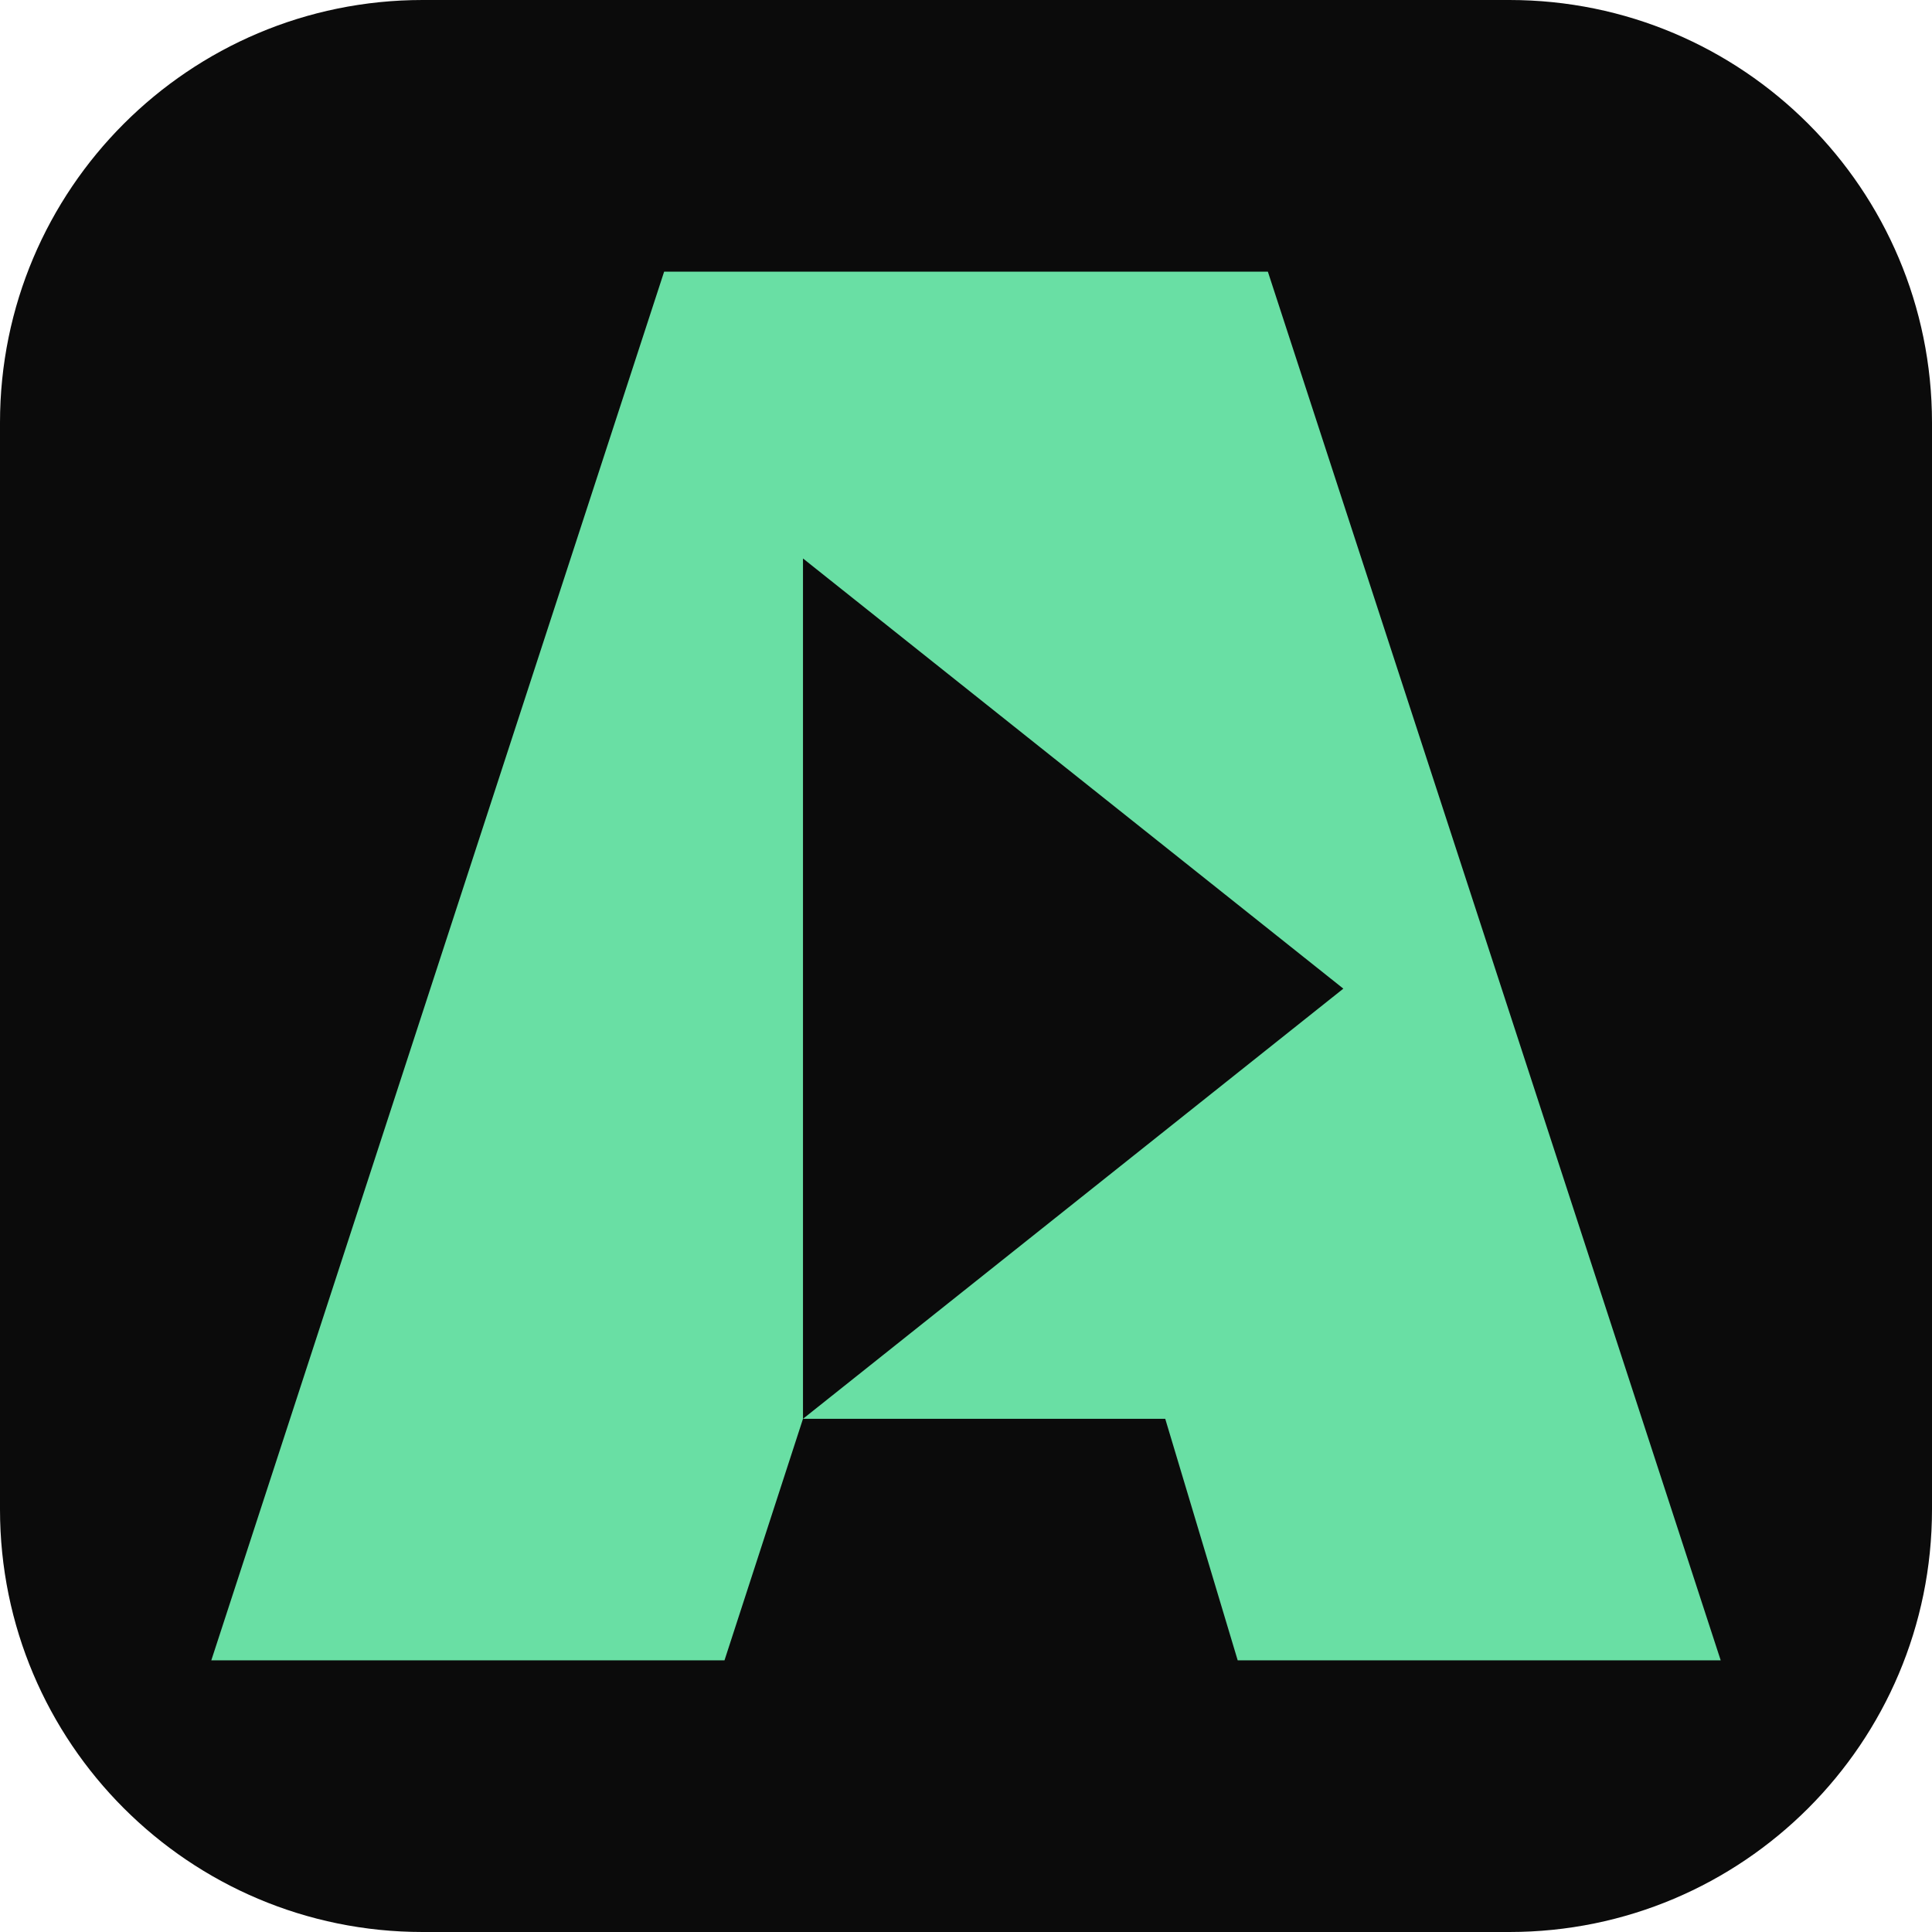
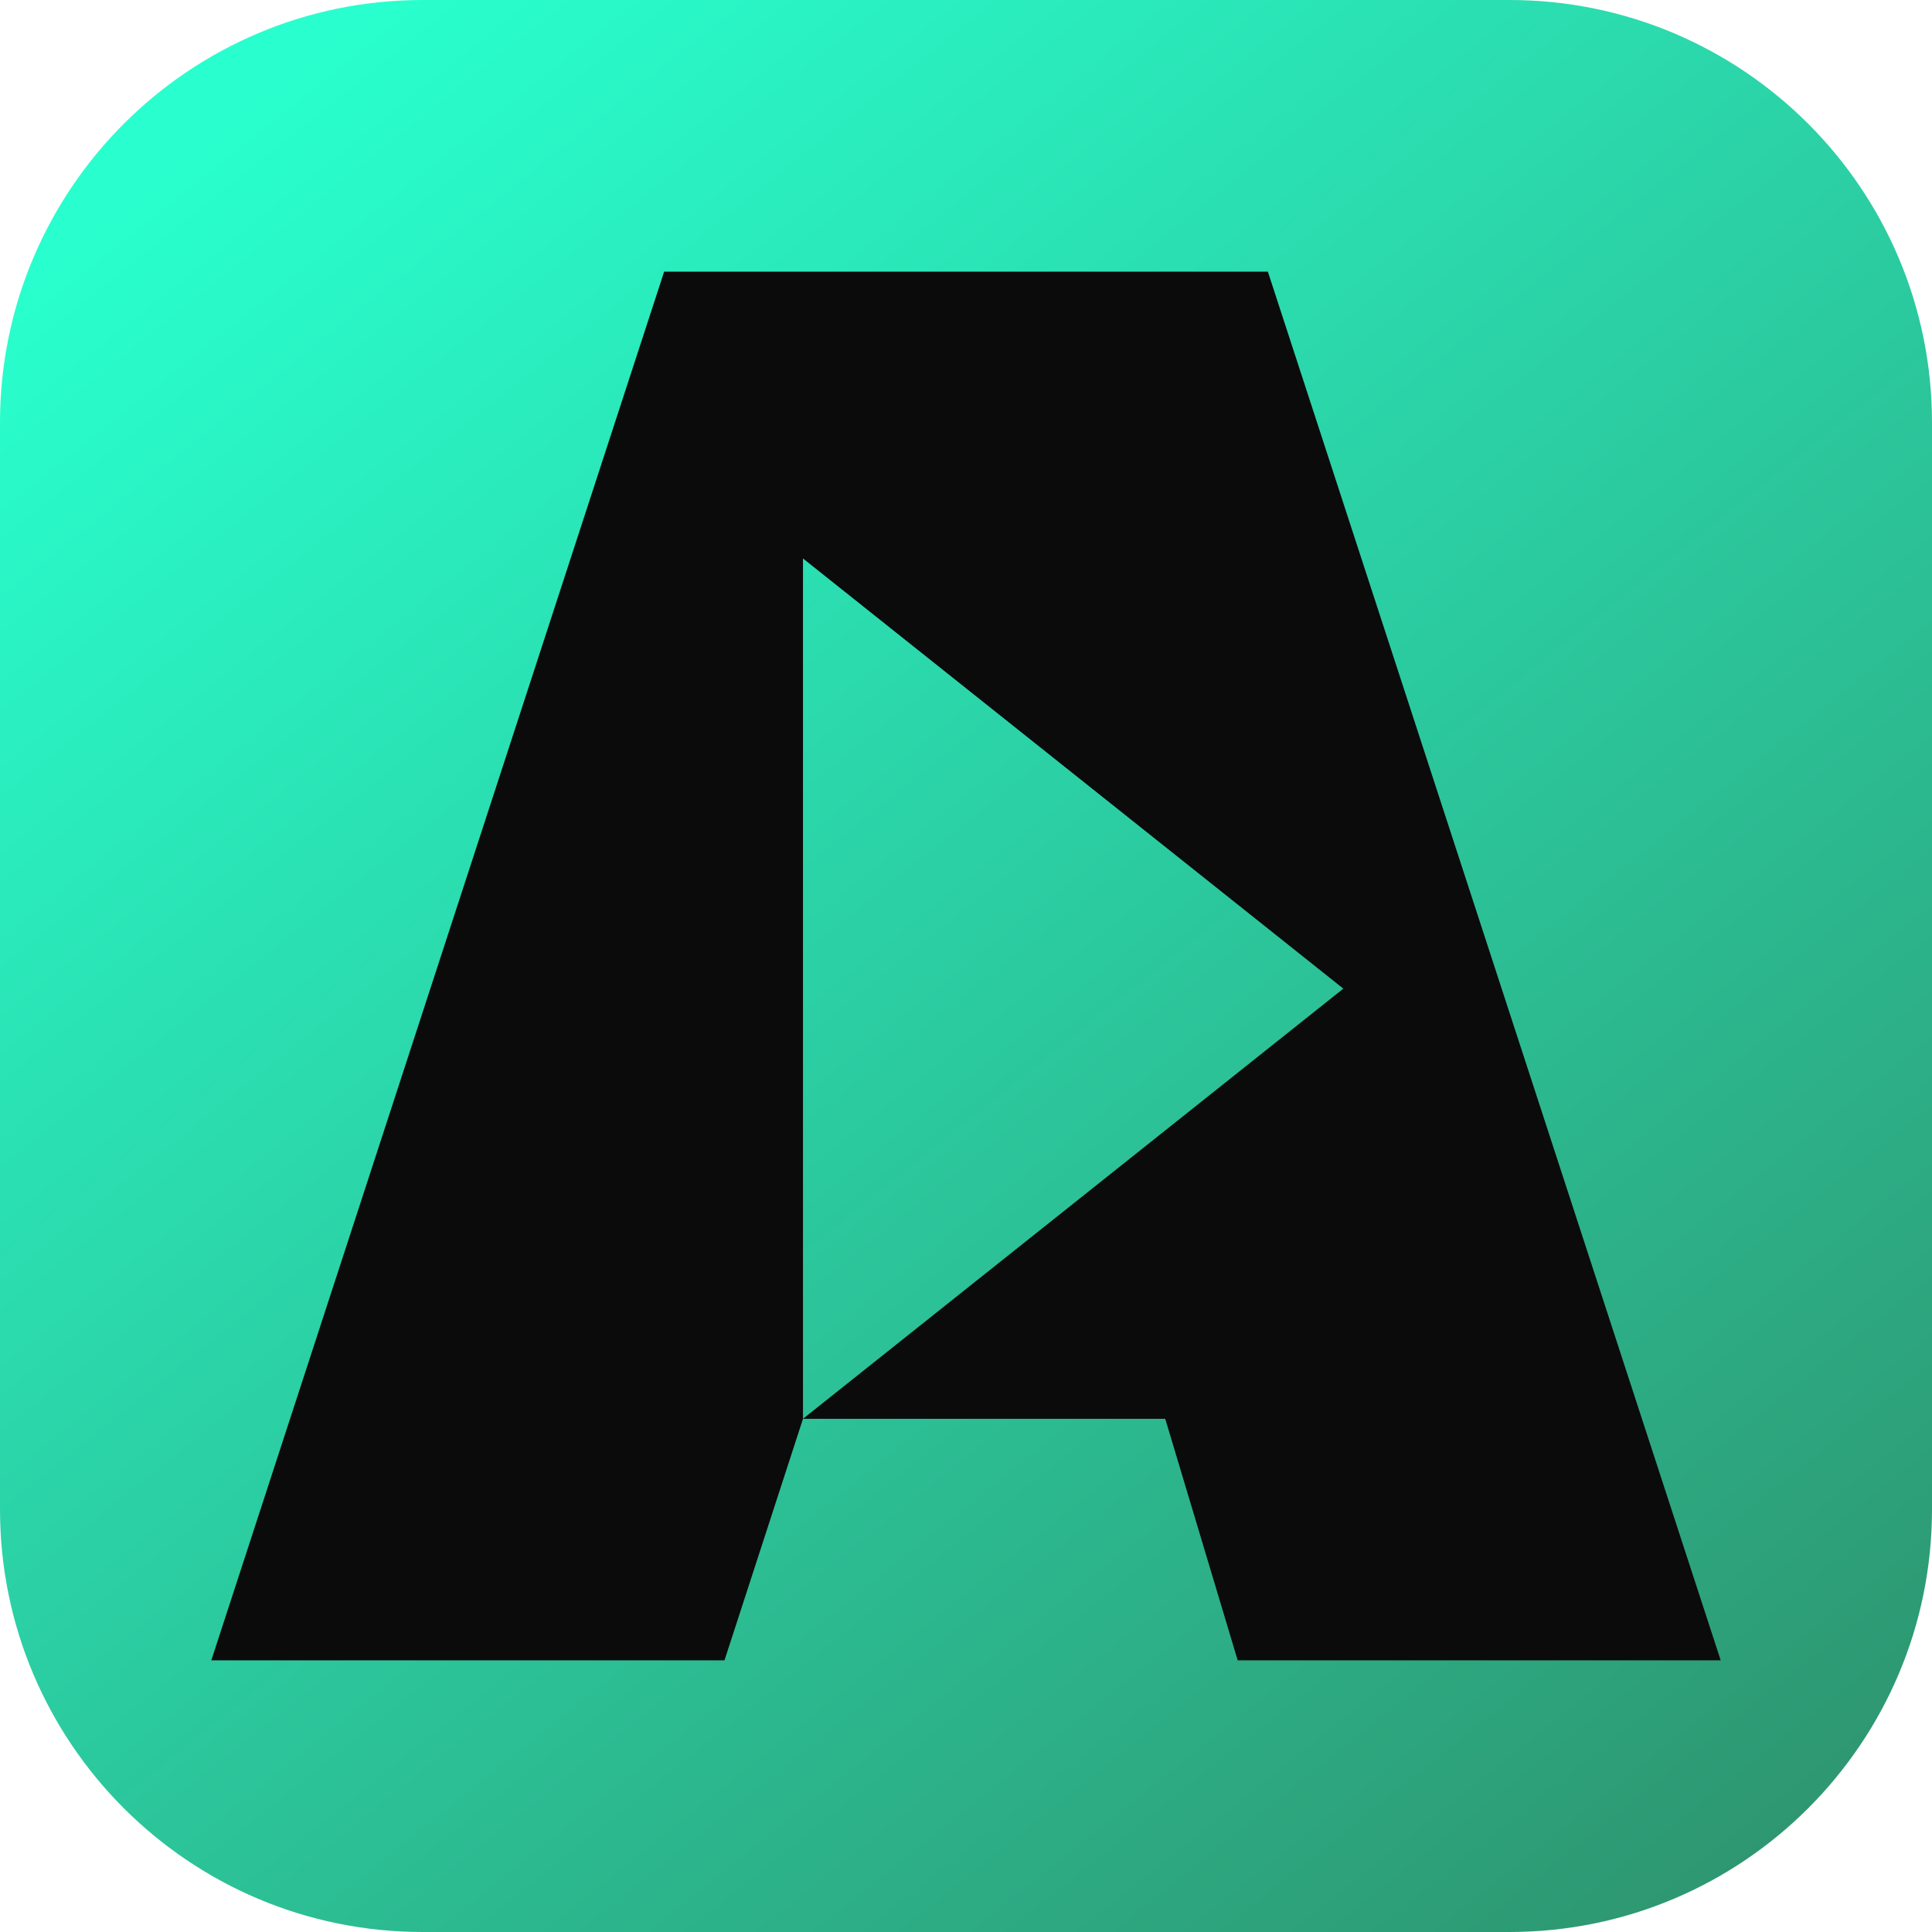
<svg xmlns="http://www.w3.org/2000/svg" viewBox="0 0 64 64">
-   <rect width="64" height="64" rx="14" fill="#0B0B0B" />
-   <path fill="#69DFA4" fill-rule="evenodd" d="M22 9H42L57 55H41L38.6 47H26.6L24 55H7Z M26.6 18.5L44.5 32.75L26.6 47Z" />
+   <defs>
+     <linearGradient id="g" x1="0.2" y1="0" x2="1" y2="1">
+       <stop offset="0" stop-color="#29FFCE" />
+       <stop offset="1" stop-color="#2E8F6A" />
+     </linearGradient>
+   </defs>
+   <rect width="64" height="64" rx="14" fill="url(#g)" />
+   <path fill="#0B0B0B" fill-rule="evenodd" d="M22 9H42L57 55H41L38.6 47H26.6L24 55H7Z M26.6 18.5L44.5 32.75L26.6 47Z" />
</svg>
